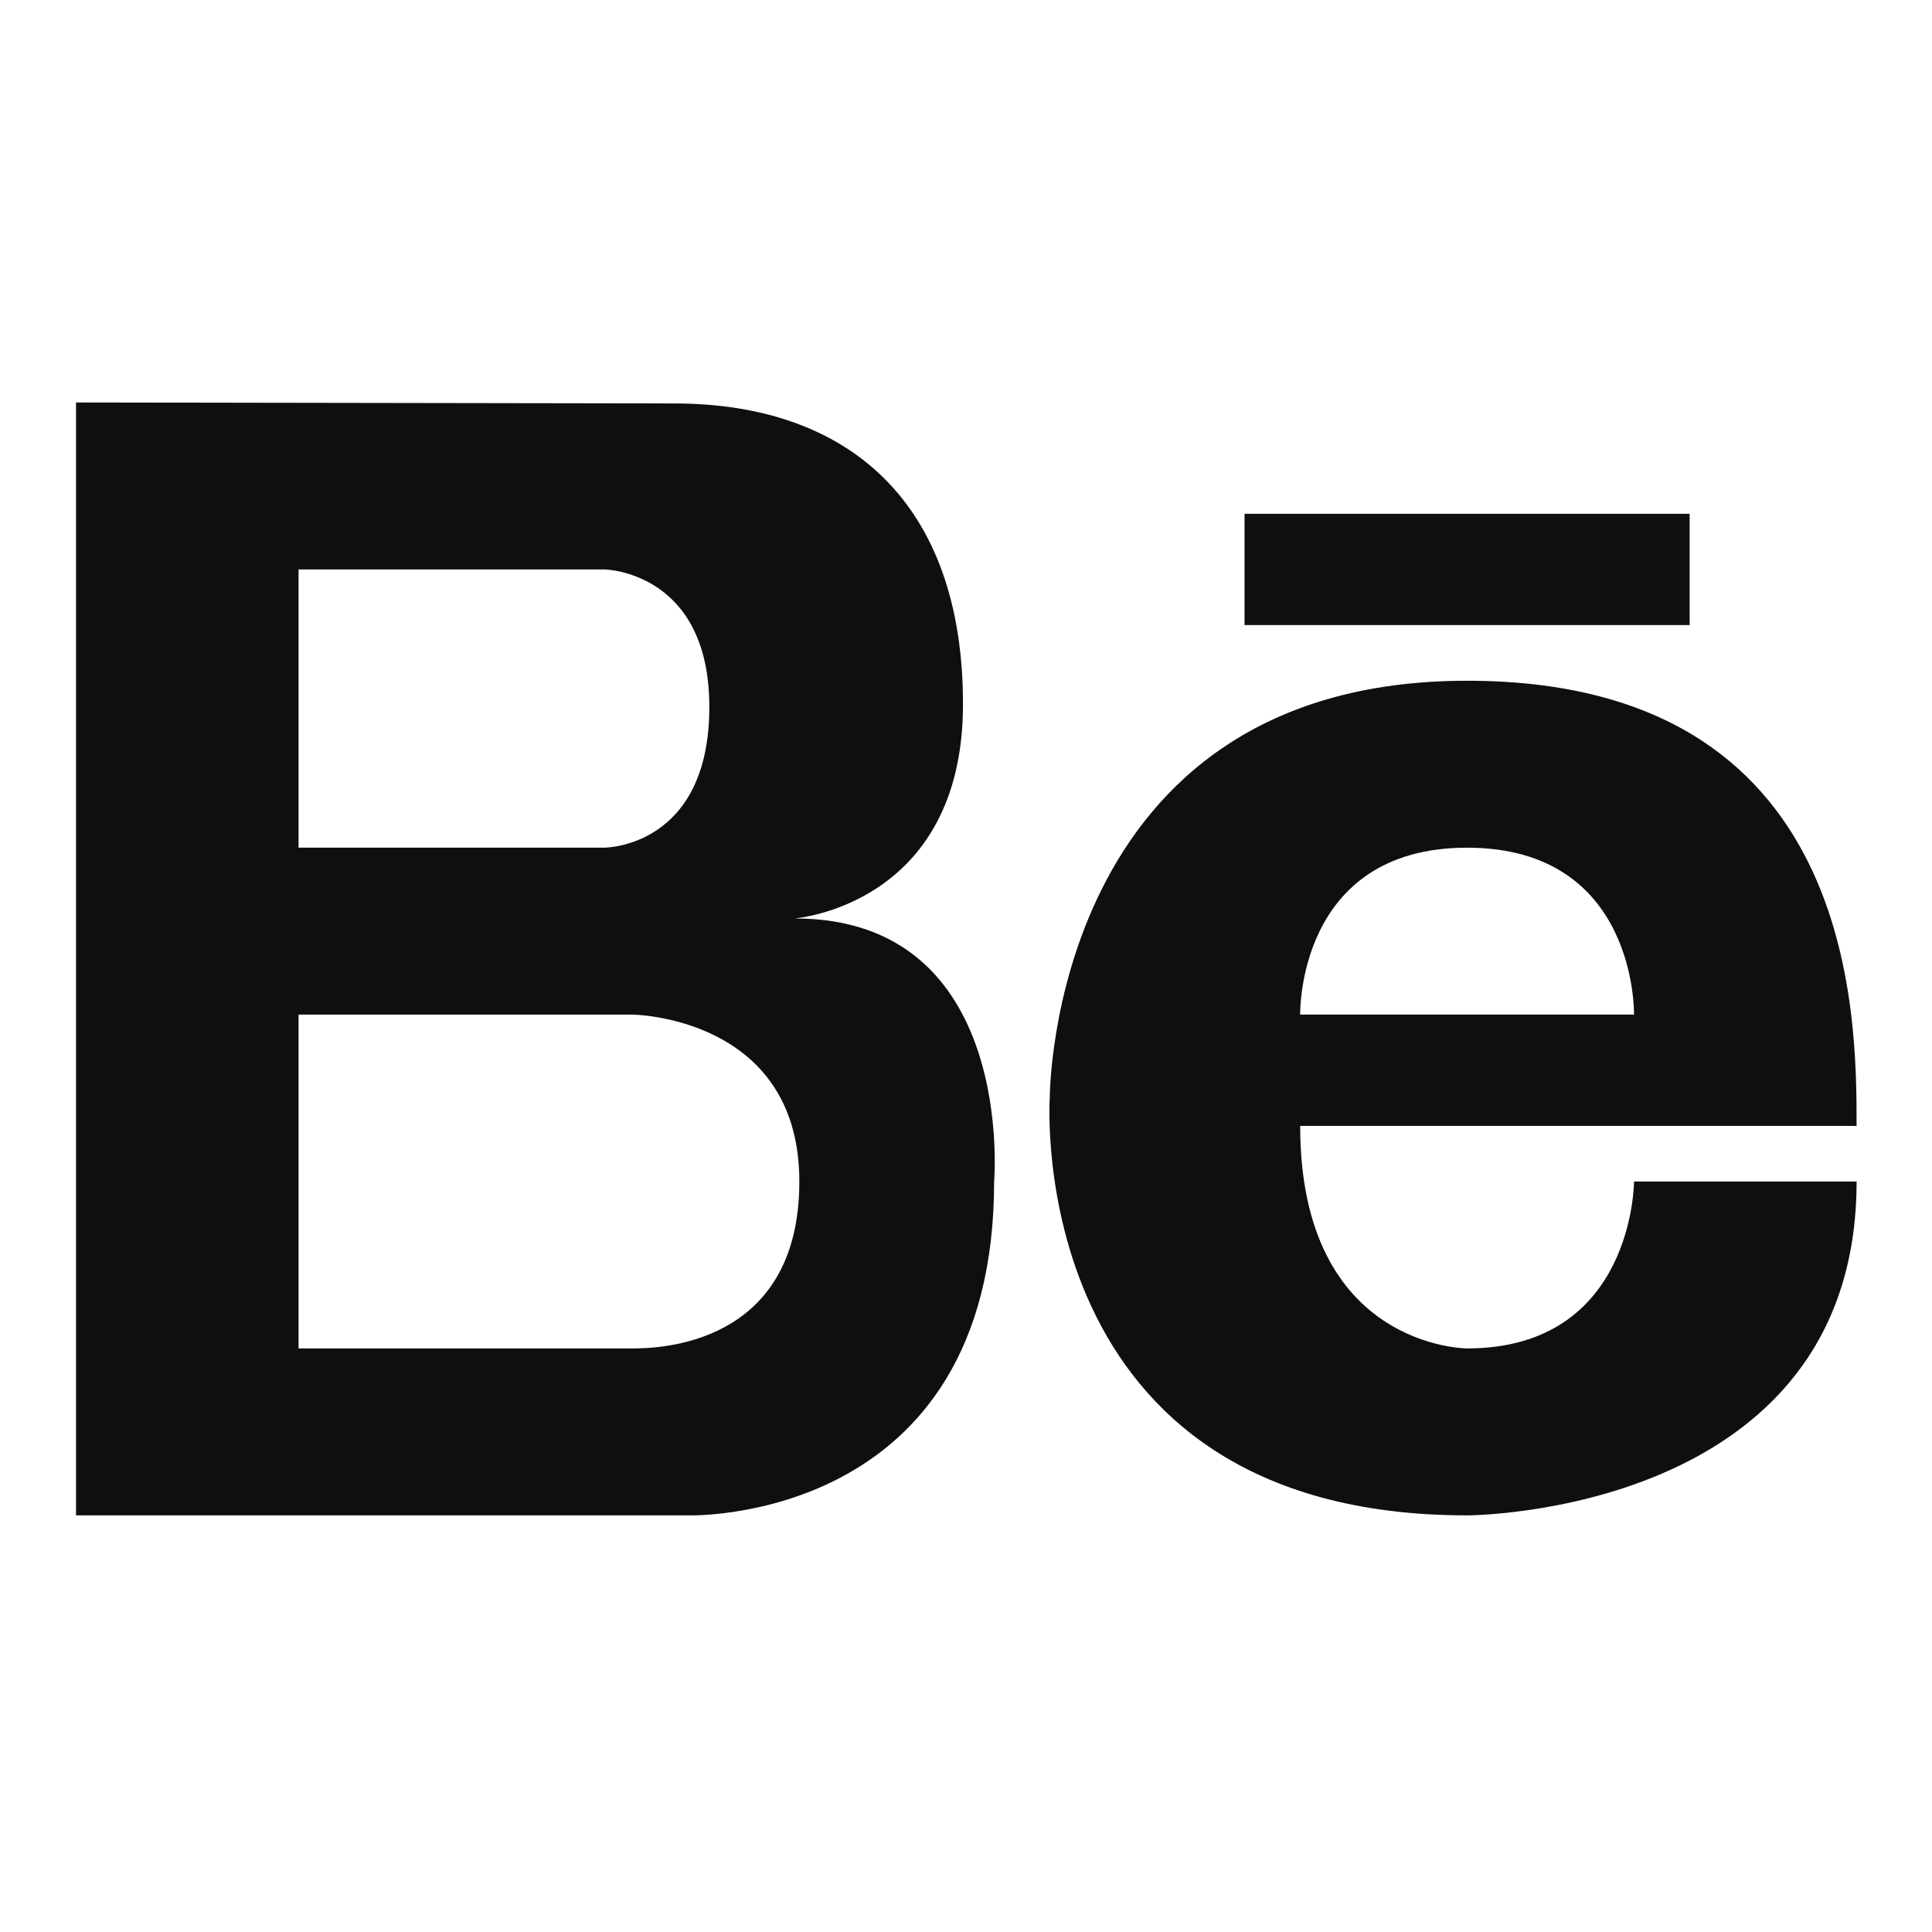
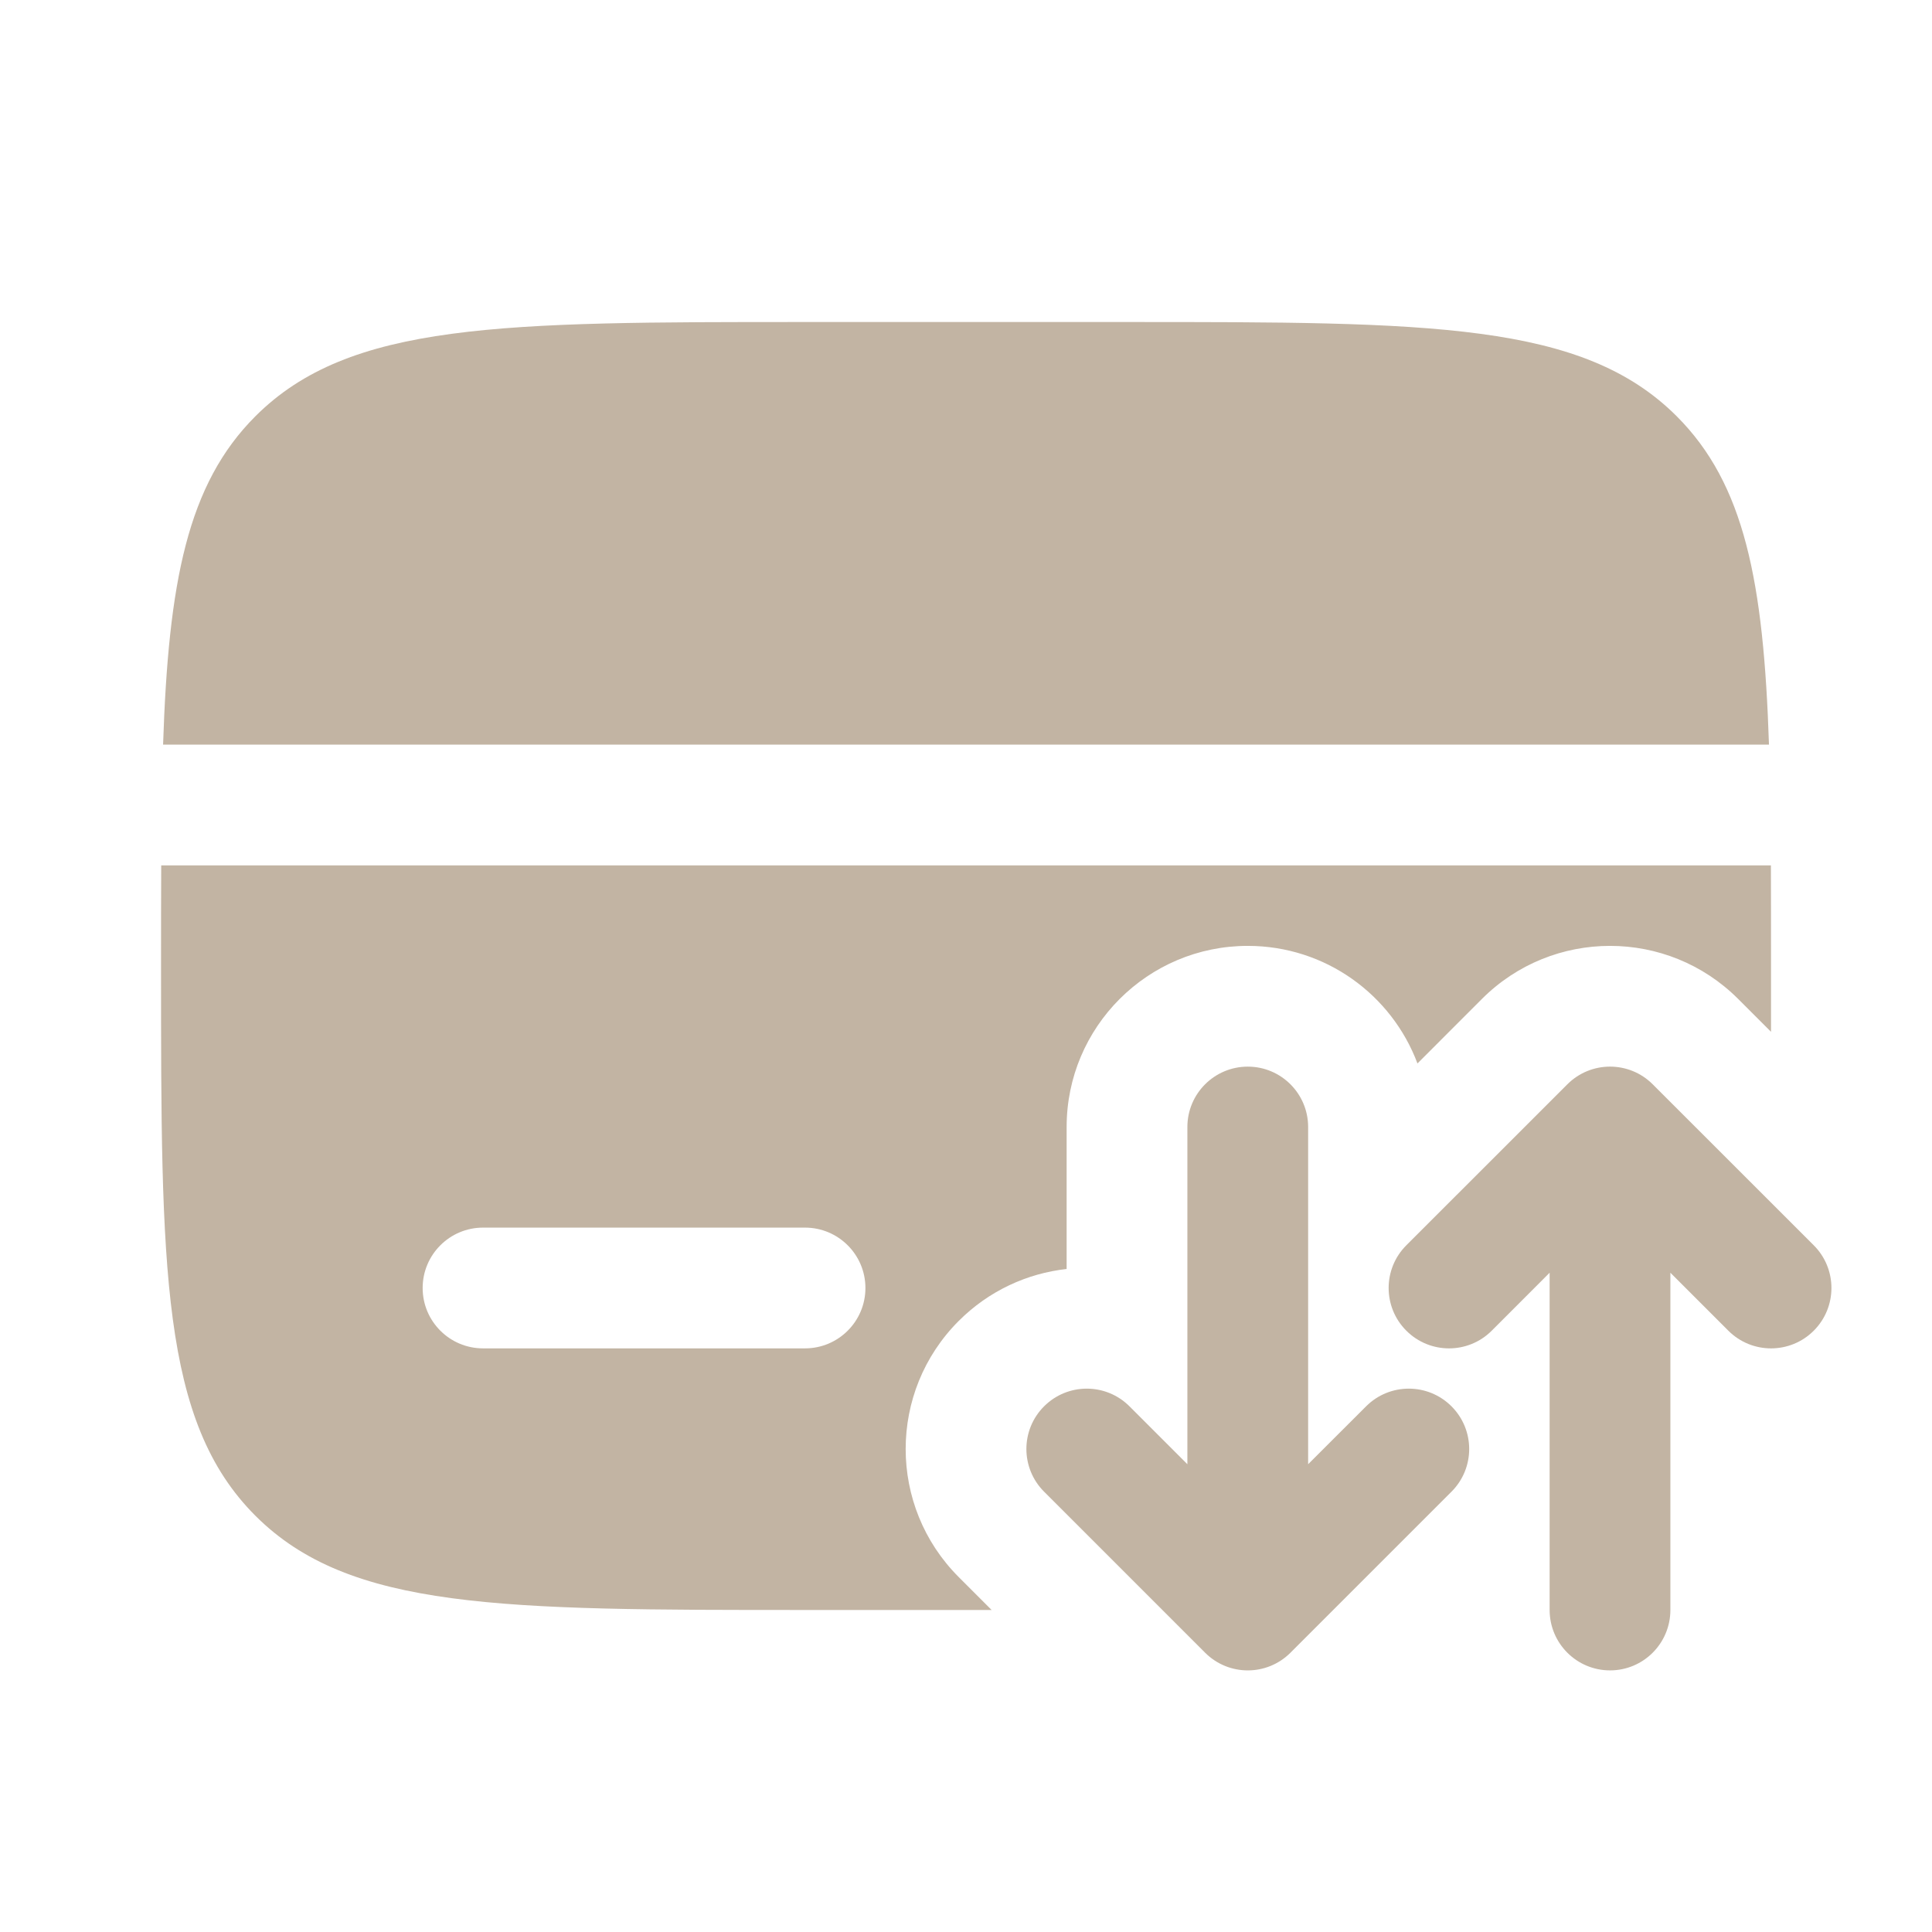
<svg xmlns="http://www.w3.org/2000/svg" width="34" height="34" viewBox="0 0 34 34" fill="none">
-   <path d="M13.983 16.163C13.983 16.163 16.947 15.938 16.947 12.391C16.947 8.847 14.937 7.1 11.864 7.1L1.338 7.083V26.668H12.109C12.109 26.668 17.495 26.838 17.495 20.793C17.495 20.793 17.89 16.163 13.983 16.163ZM5.254 10.021H10.64C10.64 10.021 12.483 10.052 12.483 12.441C12.483 14.917 10.64 14.917 10.64 14.917H5.254V10.021ZM11.13 23.73H5.254V17.855H11.13C11.13 17.855 14.067 17.885 14.067 20.793C14.067 23.7 11.553 23.73 11.13 23.73Z" fill="#0F0F0F" />
-   <path d="M25.818 11.98C18.461 11.98 18.474 19.324 18.474 19.324C18.474 19.324 17.985 26.668 25.818 26.668C25.818 26.668 32.673 26.668 32.673 20.793H28.756C28.756 20.793 28.756 23.73 25.818 23.73C25.818 23.73 22.881 23.73 22.881 19.814C22.881 19.814 30.714 19.814 32.673 19.814C32.673 17.855 32.673 11.98 25.818 11.98ZM22.881 17.855C22.881 17.855 22.816 14.918 25.818 14.918C28.819 14.918 28.756 17.855 28.756 17.855H22.881Z" fill="#0F0F0F" />
-   <path d="M29.735 9.042H21.902V11H29.735V9.042Z" fill="#0F0F0F" />
+   <path d="M14.167 5.667H19.834C25.177 5.667 27.848 5.667 29.508 7.326C30.703 8.521 31.037 10.241 31.131 13.104H2.87C2.964 10.241 3.299 8.521 4.494 7.326C6.153 5.667 8.825 5.667 14.167 5.667Z" fill="#C2B4A3" />
+   <path fill-rule="evenodd" clip-rule="evenodd" d="M31.167 18.158L30.588 17.579C29.343 16.335 27.325 16.335 26.08 17.579L24.945 18.715C24.492 17.506 23.326 16.646 21.959 16.646C20.199 16.646 18.771 18.073 18.771 19.833V22.332C18.078 22.409 17.404 22.714 16.872 23.246C15.627 24.491 15.627 26.509 16.872 27.754L17.451 28.333H14.167C8.825 28.333 6.153 28.333 4.494 26.674C2.834 25.014 2.834 22.343 2.834 17C2.834 16.374 2.834 15.785 2.837 15.229H31.165C31.167 15.785 31.167 16.374 31.167 17C31.167 17.401 31.167 17.787 31.167 18.158ZM8.501 21.604C7.914 21.604 7.438 22.08 7.438 22.667C7.438 23.253 7.914 23.729 8.501 23.729H14.167C14.754 23.729 15.23 23.253 15.23 22.667C15.23 22.08 14.754 21.604 14.167 21.604H8.501Z" fill="#C2B4A3" />
+   <path fill-rule="evenodd" clip-rule="evenodd" d="M21.959 18.771C22.546 18.771 23.021 19.247 23.021 19.833V25.768L24.041 24.749C24.456 24.334 25.129 24.334 25.544 24.749C25.959 25.164 25.959 25.836 25.544 26.251L22.71 29.085C22.295 29.5 21.623 29.5 21.208 29.085L18.374 26.251C17.959 25.836 17.959 25.164 18.374 24.749C18.789 24.334 19.462 24.334 19.877 24.749L20.896 25.768V19.833C20.896 19.247 21.372 18.771 21.959 18.771ZM27.583 19.082C27.998 18.667 28.67 18.667 29.085 19.082L31.919 21.915C32.334 22.33 32.334 23.003 31.919 23.418C31.504 23.833 30.831 23.833 30.416 23.418L29.396 22.398V28.333C29.396 28.92 28.921 29.396 28.334 29.396C27.747 29.396 27.271 28.92 27.271 28.333V22.398L26.252 23.418C25.837 23.833 25.164 23.833 24.749 23.418C24.334 23.003 24.334 22.33 24.749 21.915L27.583 19.082Z" fill="#C2B4A3" />
</svg>
